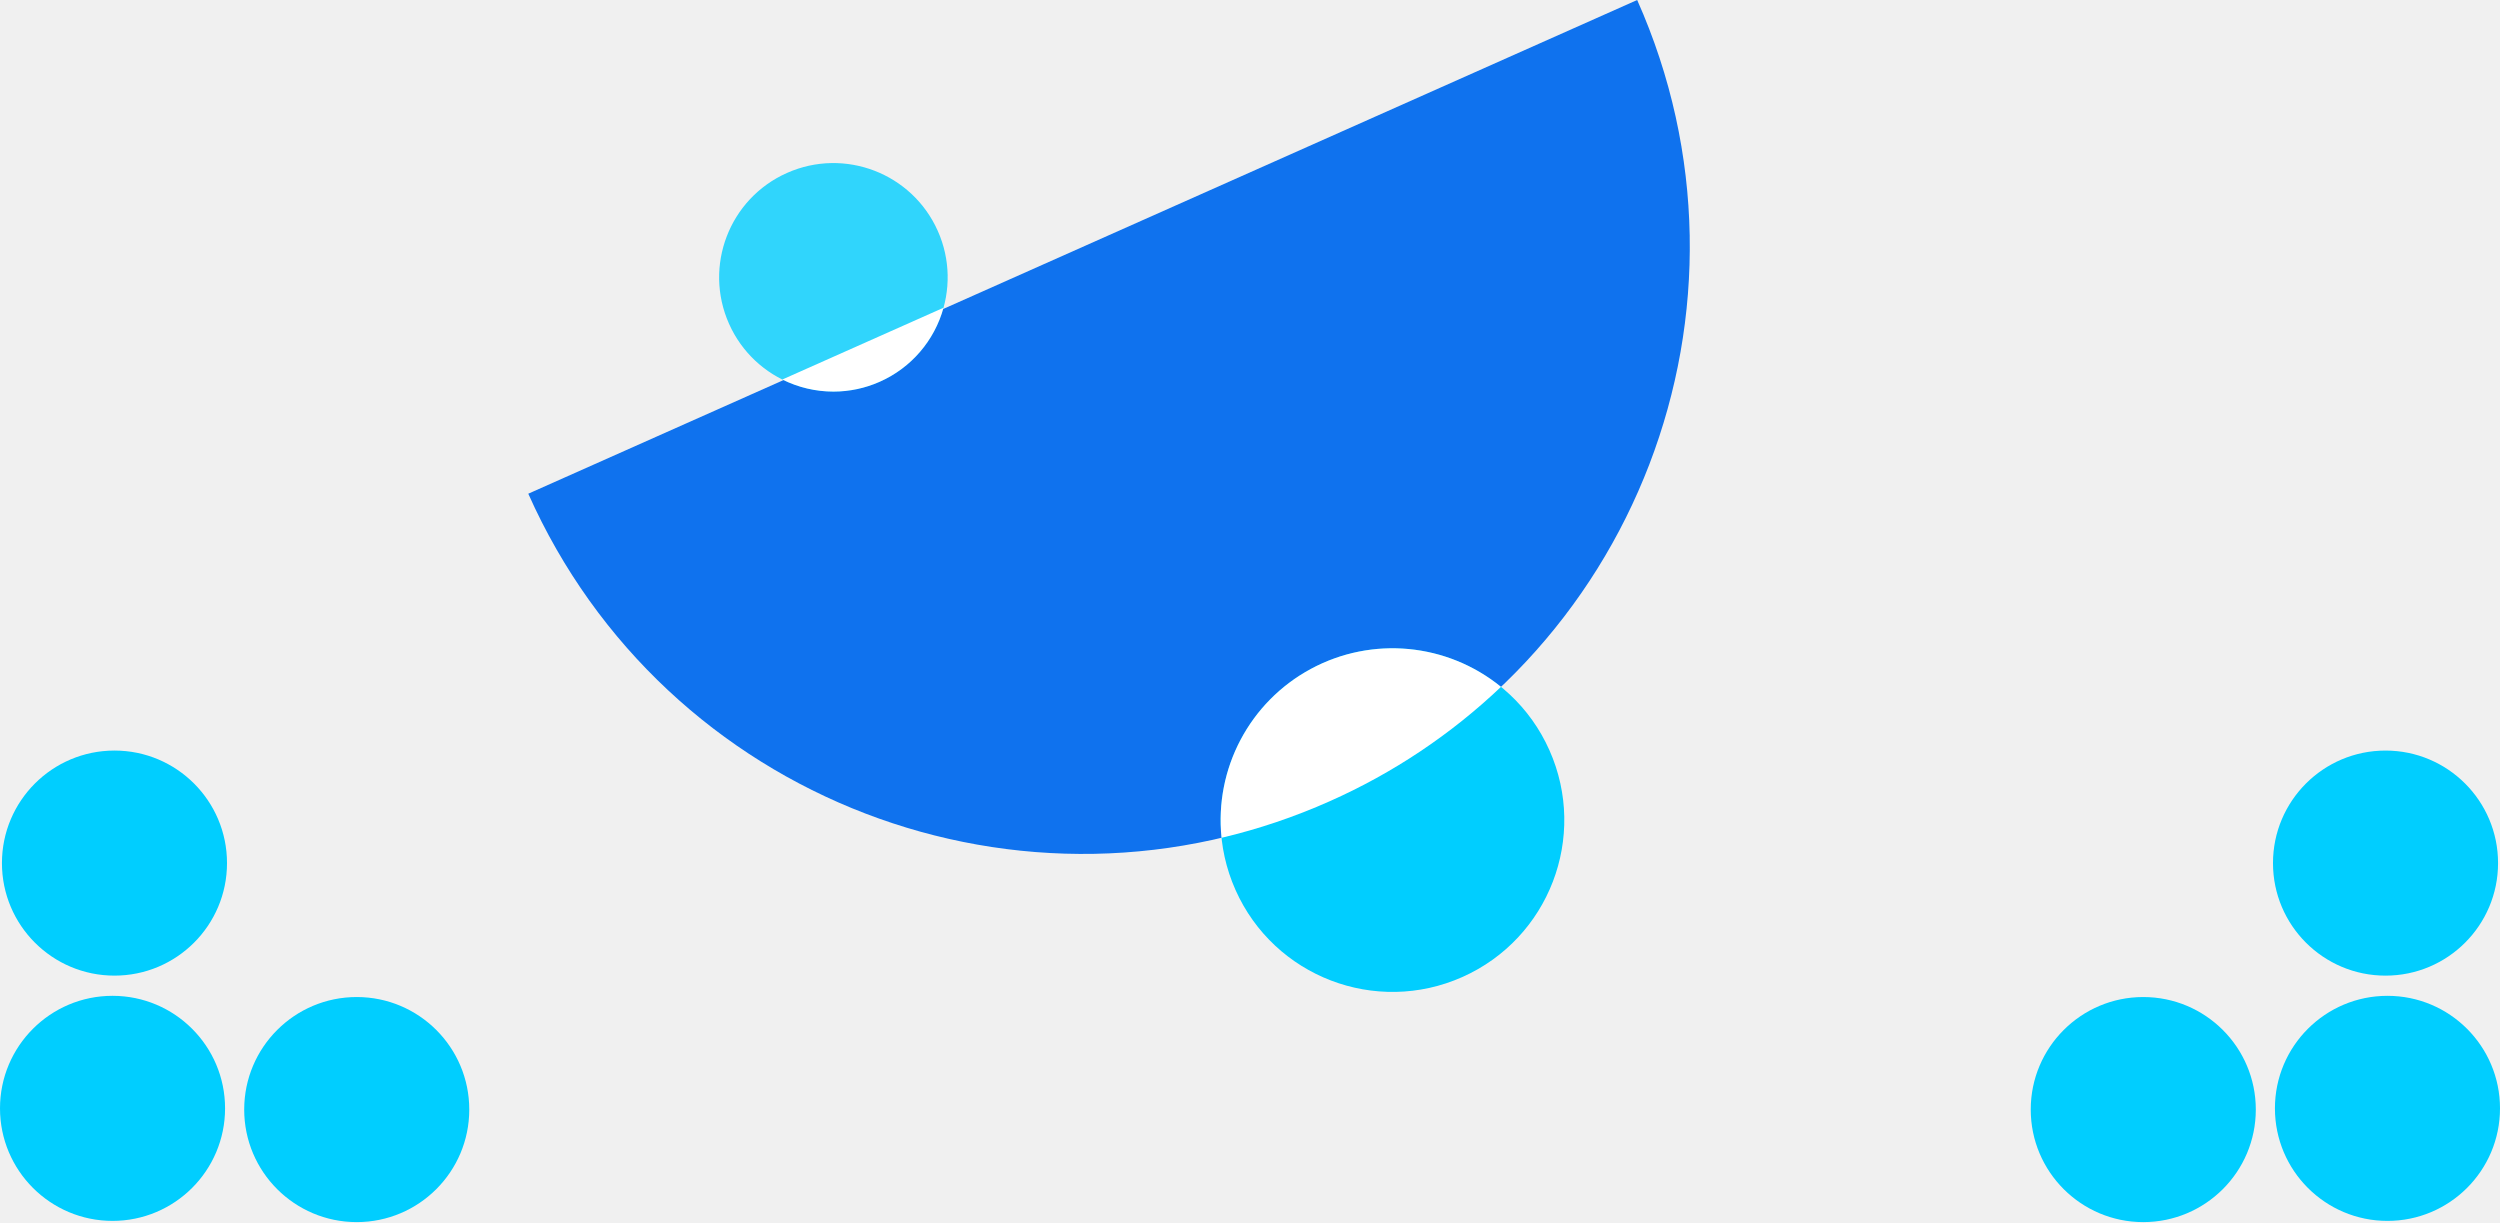
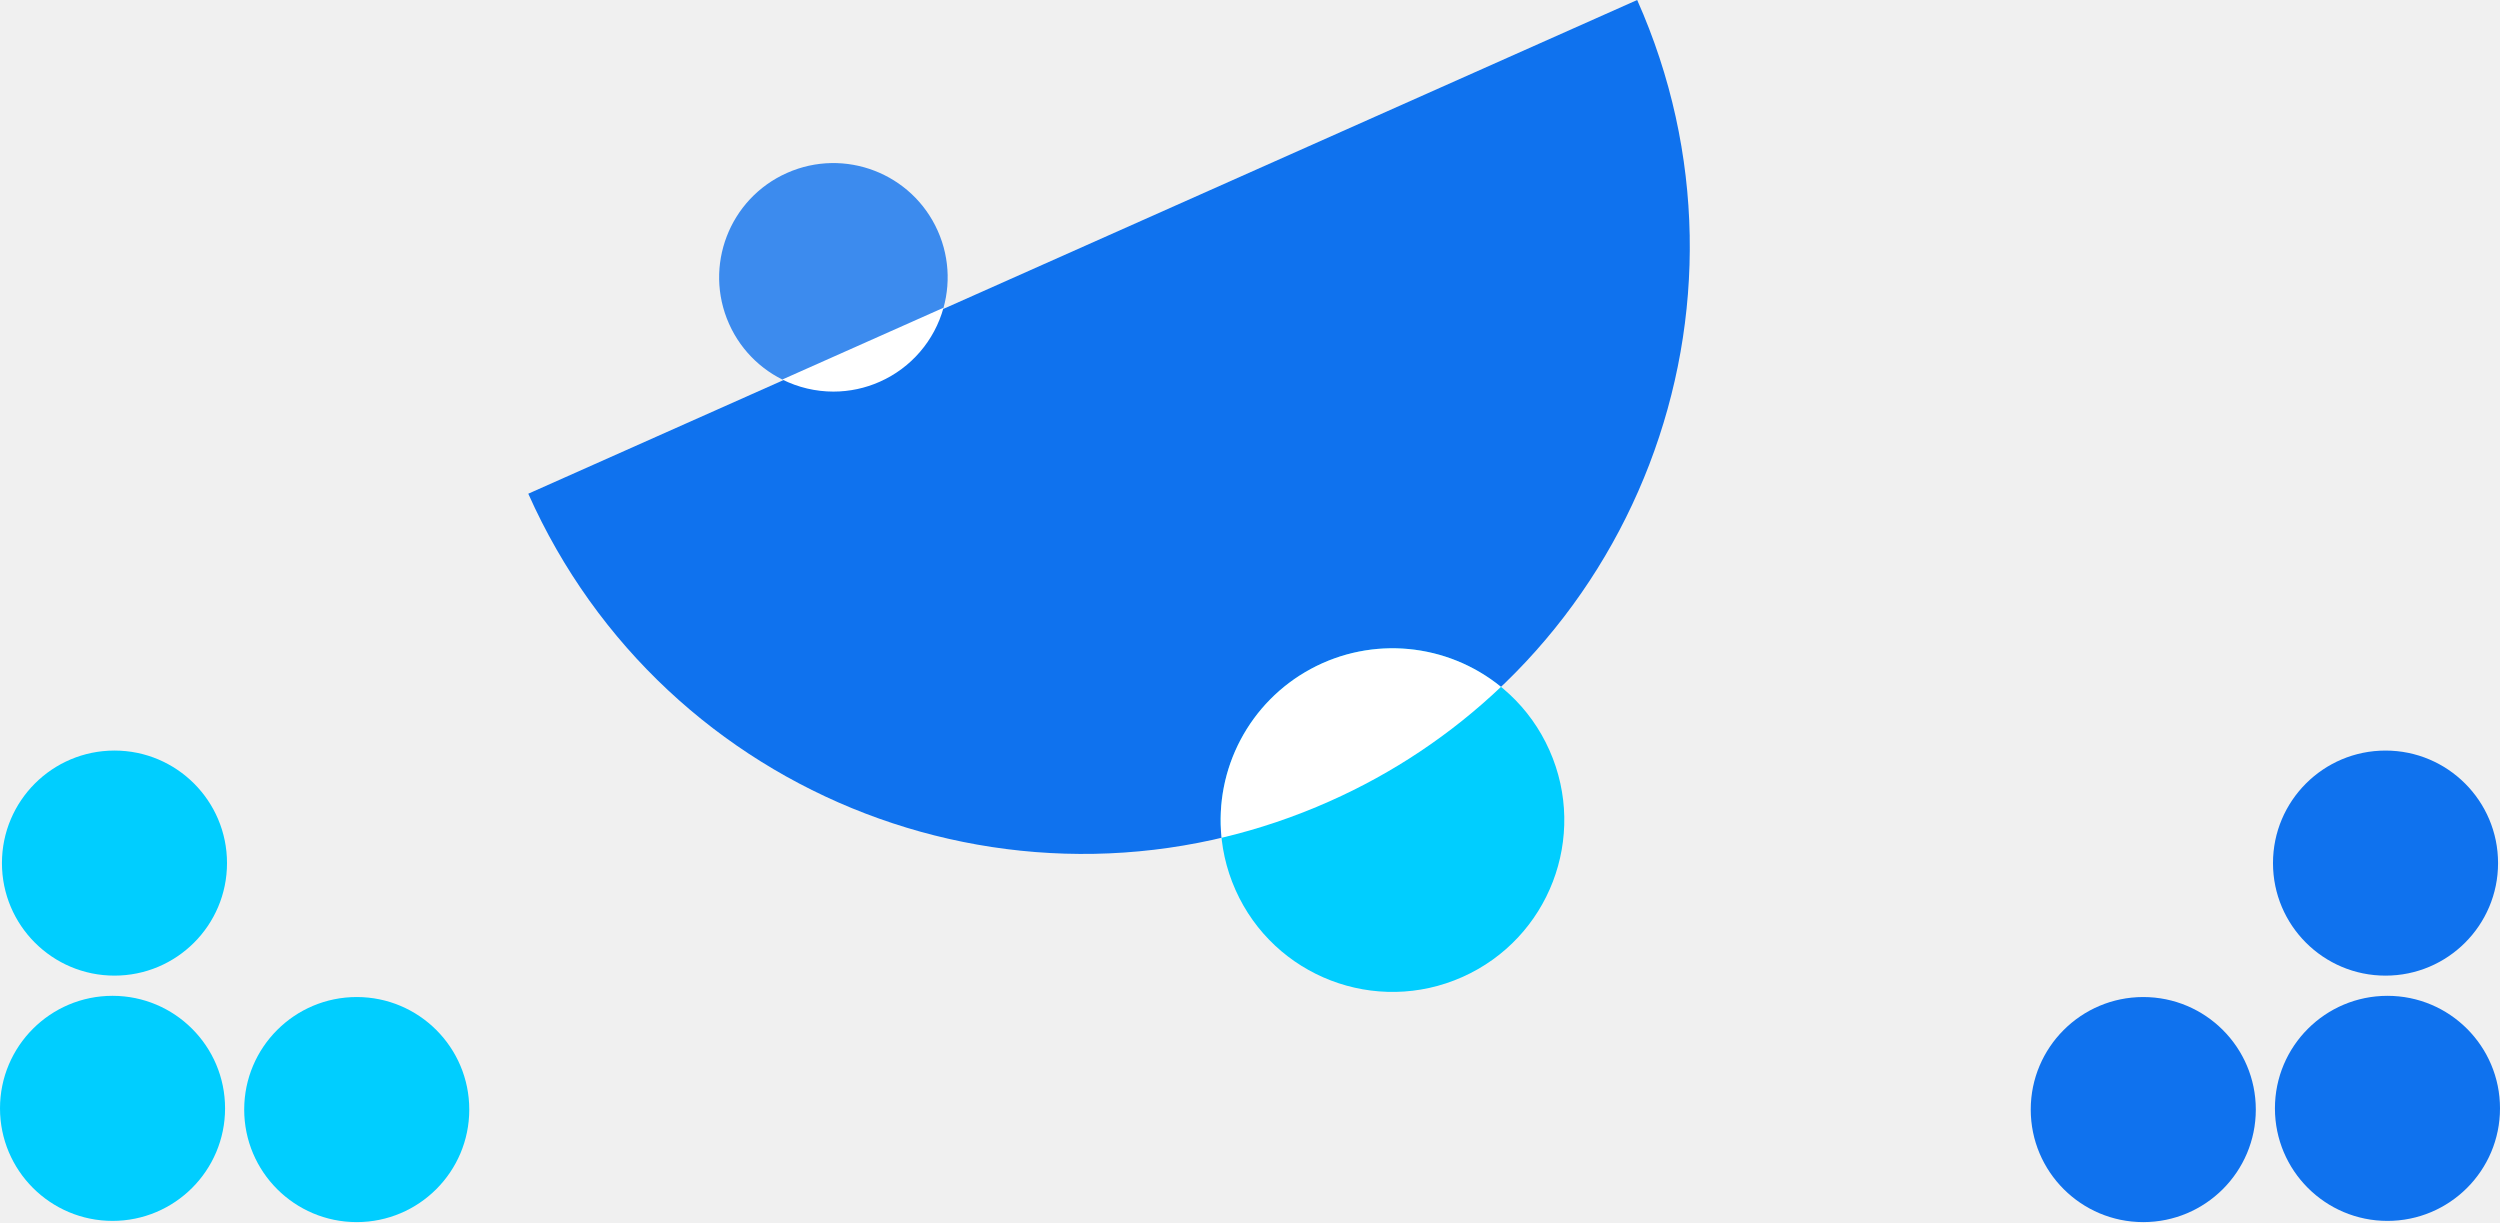
<svg xmlns="http://www.w3.org/2000/svg" width="465.033" height="227.327" viewBox="0 0 465.033 227.327">
  <defs>
-     <style>.a{fill:#0f72ee;}.b,.d{fill:#00ceff;}.c{fill:#fff;}.d{opacity:0.8;}</style>
+     <style>.a,.d{fill:#0f72ee;}.b{fill:#00ceff;}.c{fill:#fff;}.d{opacity:0.8;}</style>
  </defs>
  <g transform="translate(-1010.007 -358.591)">
    <g transform="translate(1108.274 450.428) rotate(-24)">
      <path class="a" d="M225.79,0a112.9,112.9,0,0,1-112.9,112.9A112.9,112.9,0,0,1,0,0Z" transform="translate(0 0)" />
      <ellipse class="b" cx="31.958" cy="31.958" rx="31.958" ry="31.958" transform="translate(90.202 88.886)" />
      <path class="c" d="M0,22.036a31.97,31.97,0,0,1,58.911-4.507,112.687,112.687,0,0,1-37.788,6.479A113.5,113.5,0,0,1,0,22.036Z" transform="translate(91.773 88.887)" />
    </g>
    <circle class="b" cx="20.933" cy="20.933" r="20.933" transform="translate(1010.368 498.205)" />
    <circle class="b" cx="20.933" cy="20.933" r="20.933" transform="translate(1055.431 544.052)" />
    <ellipse class="d" cx="21.251" cy="21.252" rx="21.251" ry="21.252" transform="translate(1136.973 399.408) rotate(-24)" />
    <circle class="b" cx="20.933" cy="20.933" r="20.933" transform="translate(1010.007 543.827)" />
    <path class="c" d="M0,13.353,29.99,0A21.209,21.209,0,0,1,18.148,13.758,21.184,21.184,0,0,1,9.516,15.6,21.315,21.315,0,0,1,0,13.353Z" transform="translate(1155.526 415.834)" />
-     <circle class="b" cx="20.933" cy="20.933" r="20.933" transform="translate(1474.679 540.072) rotate(180)" />
-     <circle class="b" cx="20.933" cy="20.933" r="20.933" transform="translate(1429.617 585.919) rotate(180)" />
-     <circle class="b" cx="20.933" cy="20.933" r="20.933" transform="translate(1475.04 585.694) rotate(180)" />
+     <circle class="a" cx="20.933" cy="20.933" r="20.933" transform="translate(1474.679 540.072) rotate(180)" />
+     <circle class="a" cx="20.933" cy="20.933" r="20.933" transform="translate(1429.617 585.919) rotate(180)" />
+     <circle class="a" cx="20.933" cy="20.933" r="20.933" transform="translate(1475.04 585.694) rotate(180)" />
  </g>
</svg>
